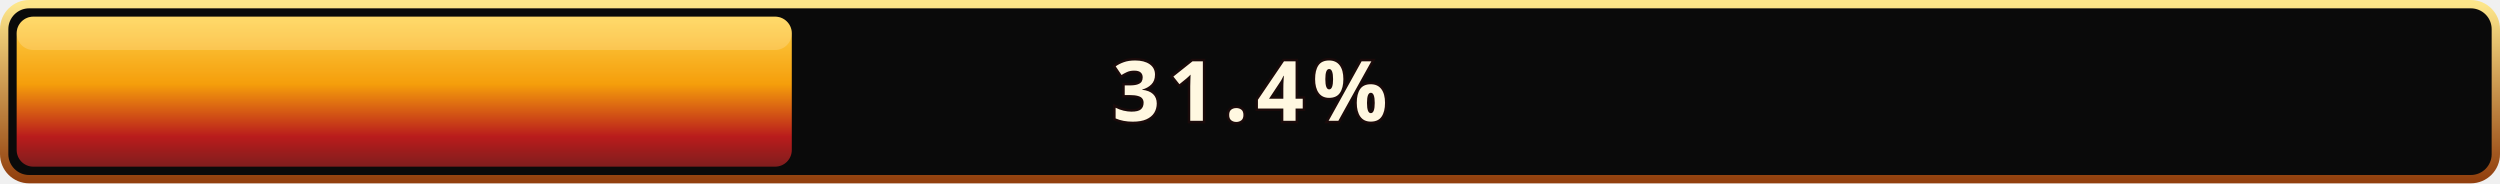
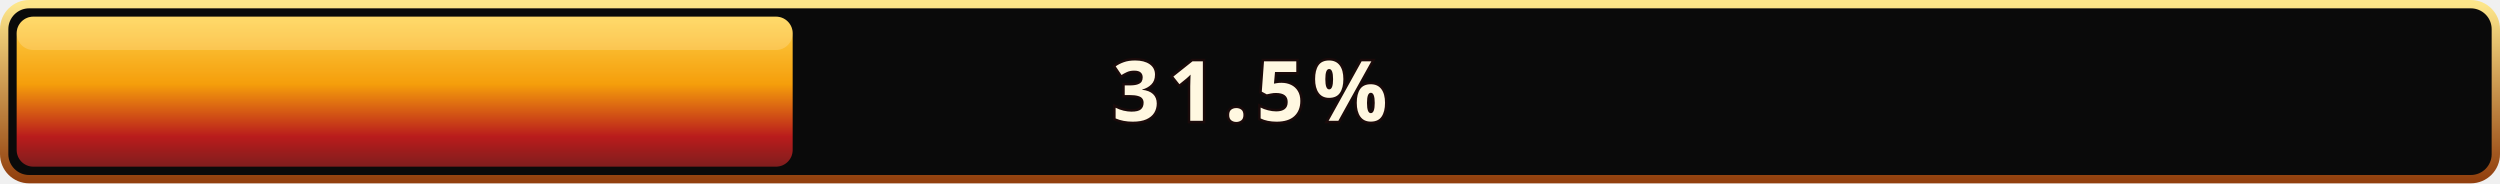
- <svg xmlns="http://www.w3.org/2000/svg" width="600" height="44" viewBox="0 0 600 44" role="img" aria-label="Progress 31.4%">
+ <svg xmlns="http://www.w3.org/2000/svg" width="600" height="44" viewBox="0 0 600 44" role="img" aria-label="Progress 31.5%">
  <defs>
    <linearGradient id="fillGrad" x1="0" y1="0" x2="0" y2="1">
      <stop offset="0%" stop-color="#ffd24a" />
      <stop offset="45%" stop-color="#f59e0b" />
      <stop offset="80%" stop-color="#b91c1c" />
      <stop offset="100%" stop-color="#7f1d1d" />
    </linearGradient>
    <linearGradient id="borderGrad" x1="0" y1="0" x2="0" y2="1">
      <stop offset="0%" stop-color="#fde68a" />
      <stop offset="100%" stop-color="#92400e" />
    </linearGradient>
  </defs>
  <rect x="1" y="1" width="598" height="42" rx="6" ry="6" fill="#0a0a0a" stroke="url(#borderGrad)" stroke-width="2" />
-   <rect x="4" y="4" width="186.03" height="36" rx="4" ry="4" fill="url(#fillGrad)" />
-   <rect x="4" y="4" width="186.03" height="8" rx="4" ry="4" fill="#ffffff" opacity="0.18" />
+   <rect x="4" y="4" width="186.24" height="36" rx="4" ry="4" fill="url(#fillGrad)" />
+   <rect x="4" y="4" width="186.24" height="8" rx="4" ry="4" fill="#ffffff" opacity="0.18" />
  <text x="300" y="29" font-family="Impact, 'Arial Black', sans-serif" font-size="20" font-weight="900" text-anchor="middle" fill="#fff8e1" stroke="#1a0a0a" stroke-width="1.2" paint-order="stroke fill" letter-spacing="2">
-     31.4%
+     31.5%
  </text>
</svg>
